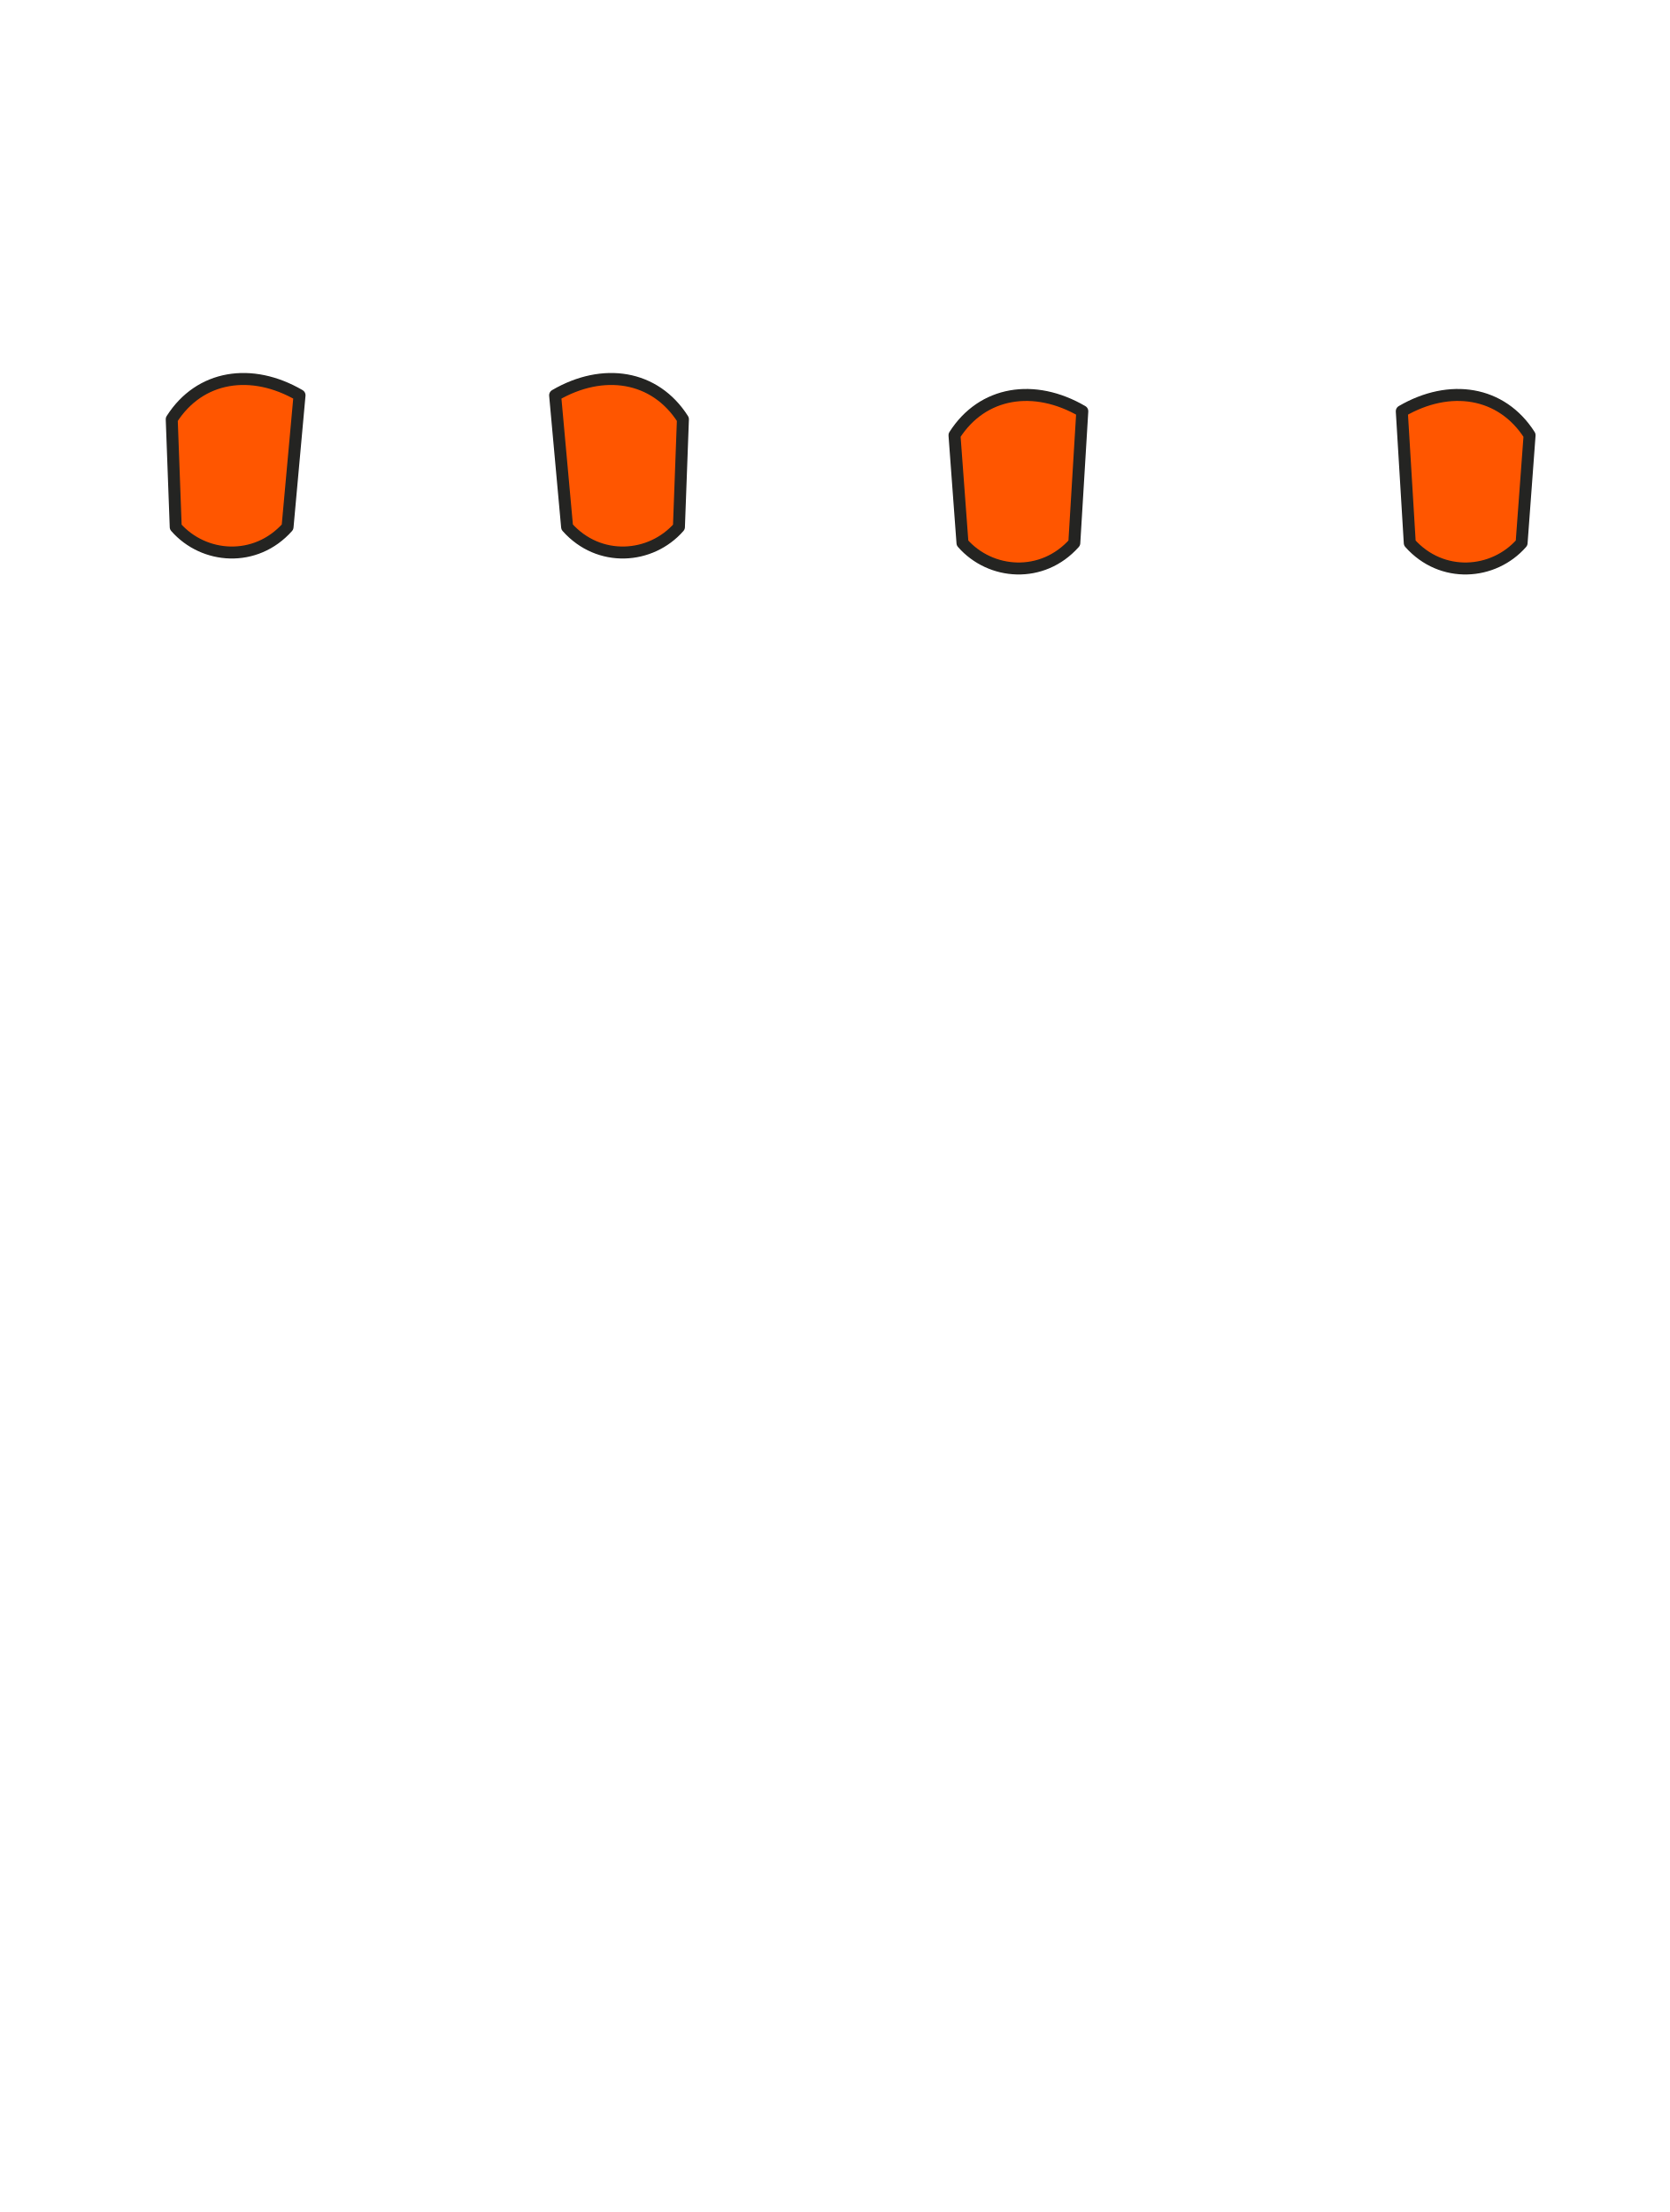
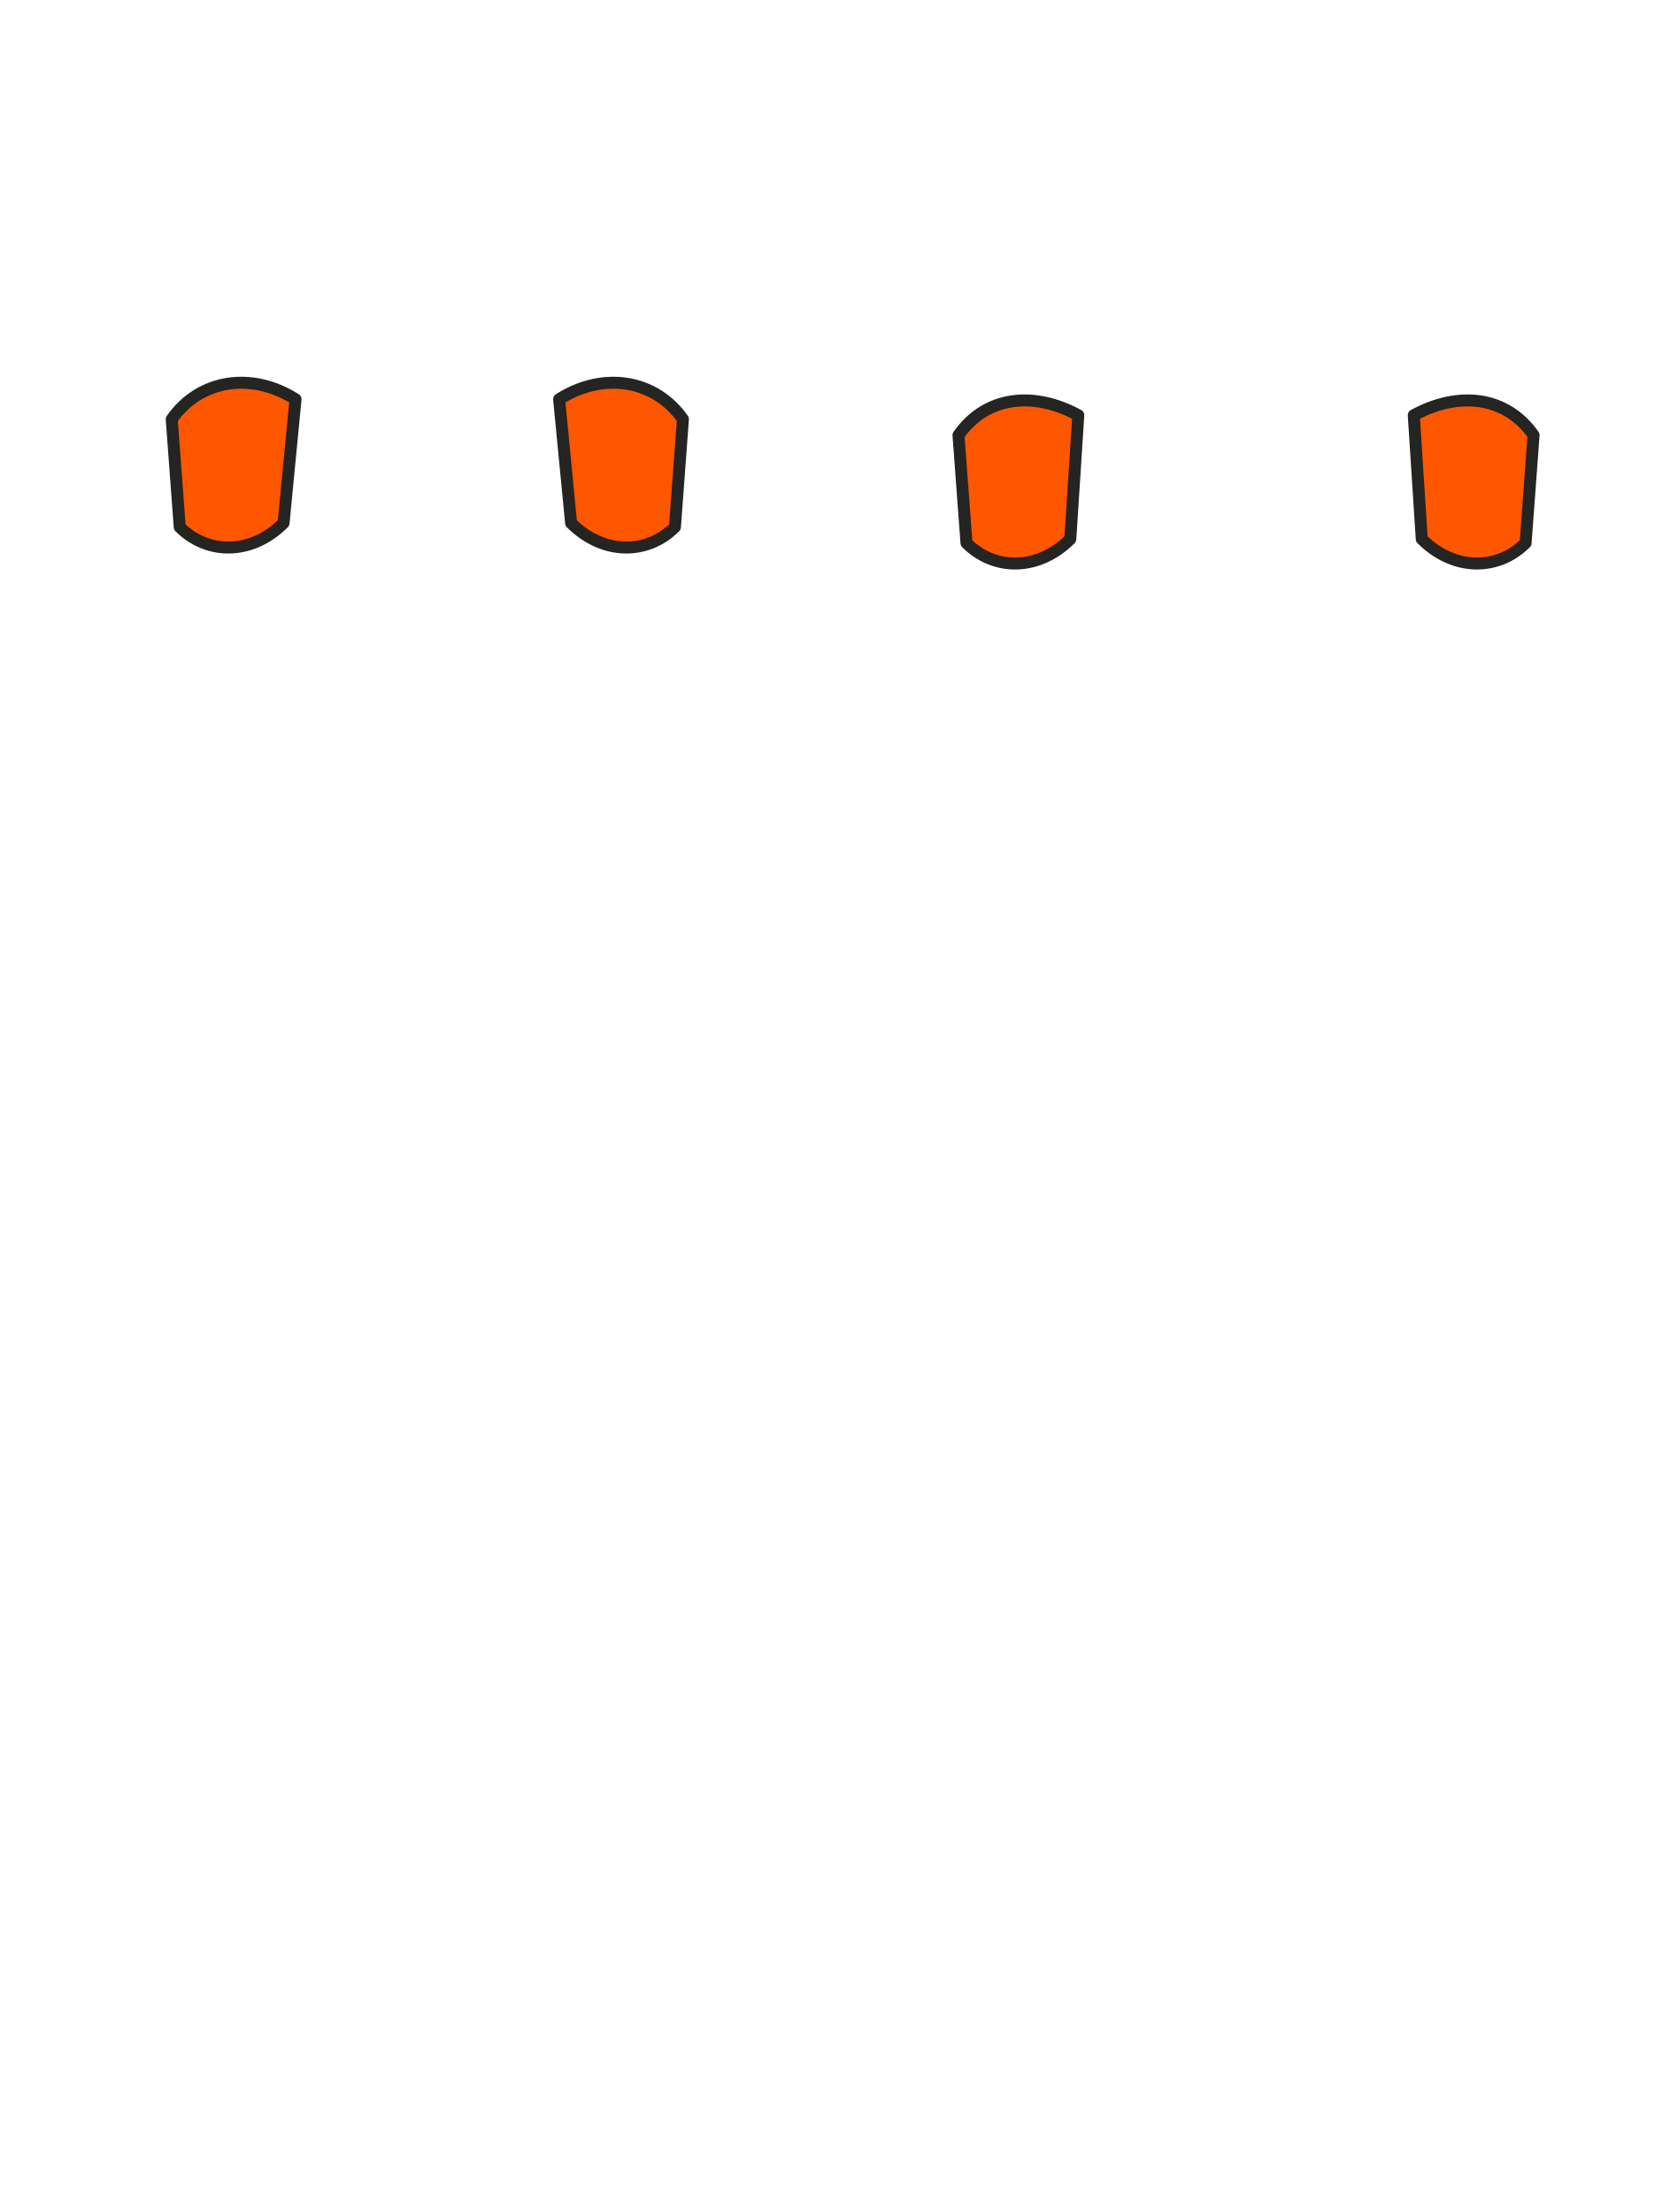
<svg xmlns="http://www.w3.org/2000/svg" viewBox="0 0 418 554">
+   <defs>
+     <path id="shoulder-front" d="M43 105C50 95 63 93 74 100L71 131C63 139 52 139 45 132Z" />
+     <path id="shoulder-back" d="M240 109C247 99 259 98 270 104L268 135C260 143 249 143 242 136Z" />
+   </defs>
  <g fill="#ff5600" stroke="#242422" stroke-width="3" stroke-linejoin="round">
-     <path d="M43 105 C50 94 63 92 75 99 L72 132 C64 141 51 140 44 132Z" />
-     <path d="M139 99 C151 92 164 94 171 105 L170 132 C163 140 150 141 142 132Z" />
-     <path d="M239 109 C246 98 259 96 271 103 L269 136 C261 145 248 144 241 136Z" />
-     <path d="M351 103 C363 96 376 98 383 109 L381 136 C374 144 361 145 353 136Z" />
+     <use href="#shoulder-front" />
+     <use href="#shoulder-front" transform="translate(214 0) scale(-1 1)" />
+     <use href="#shoulder-back" />
+     <use href="#shoulder-back" transform="translate(624 0) scale(-1 1)" />
  </g>
</svg>
